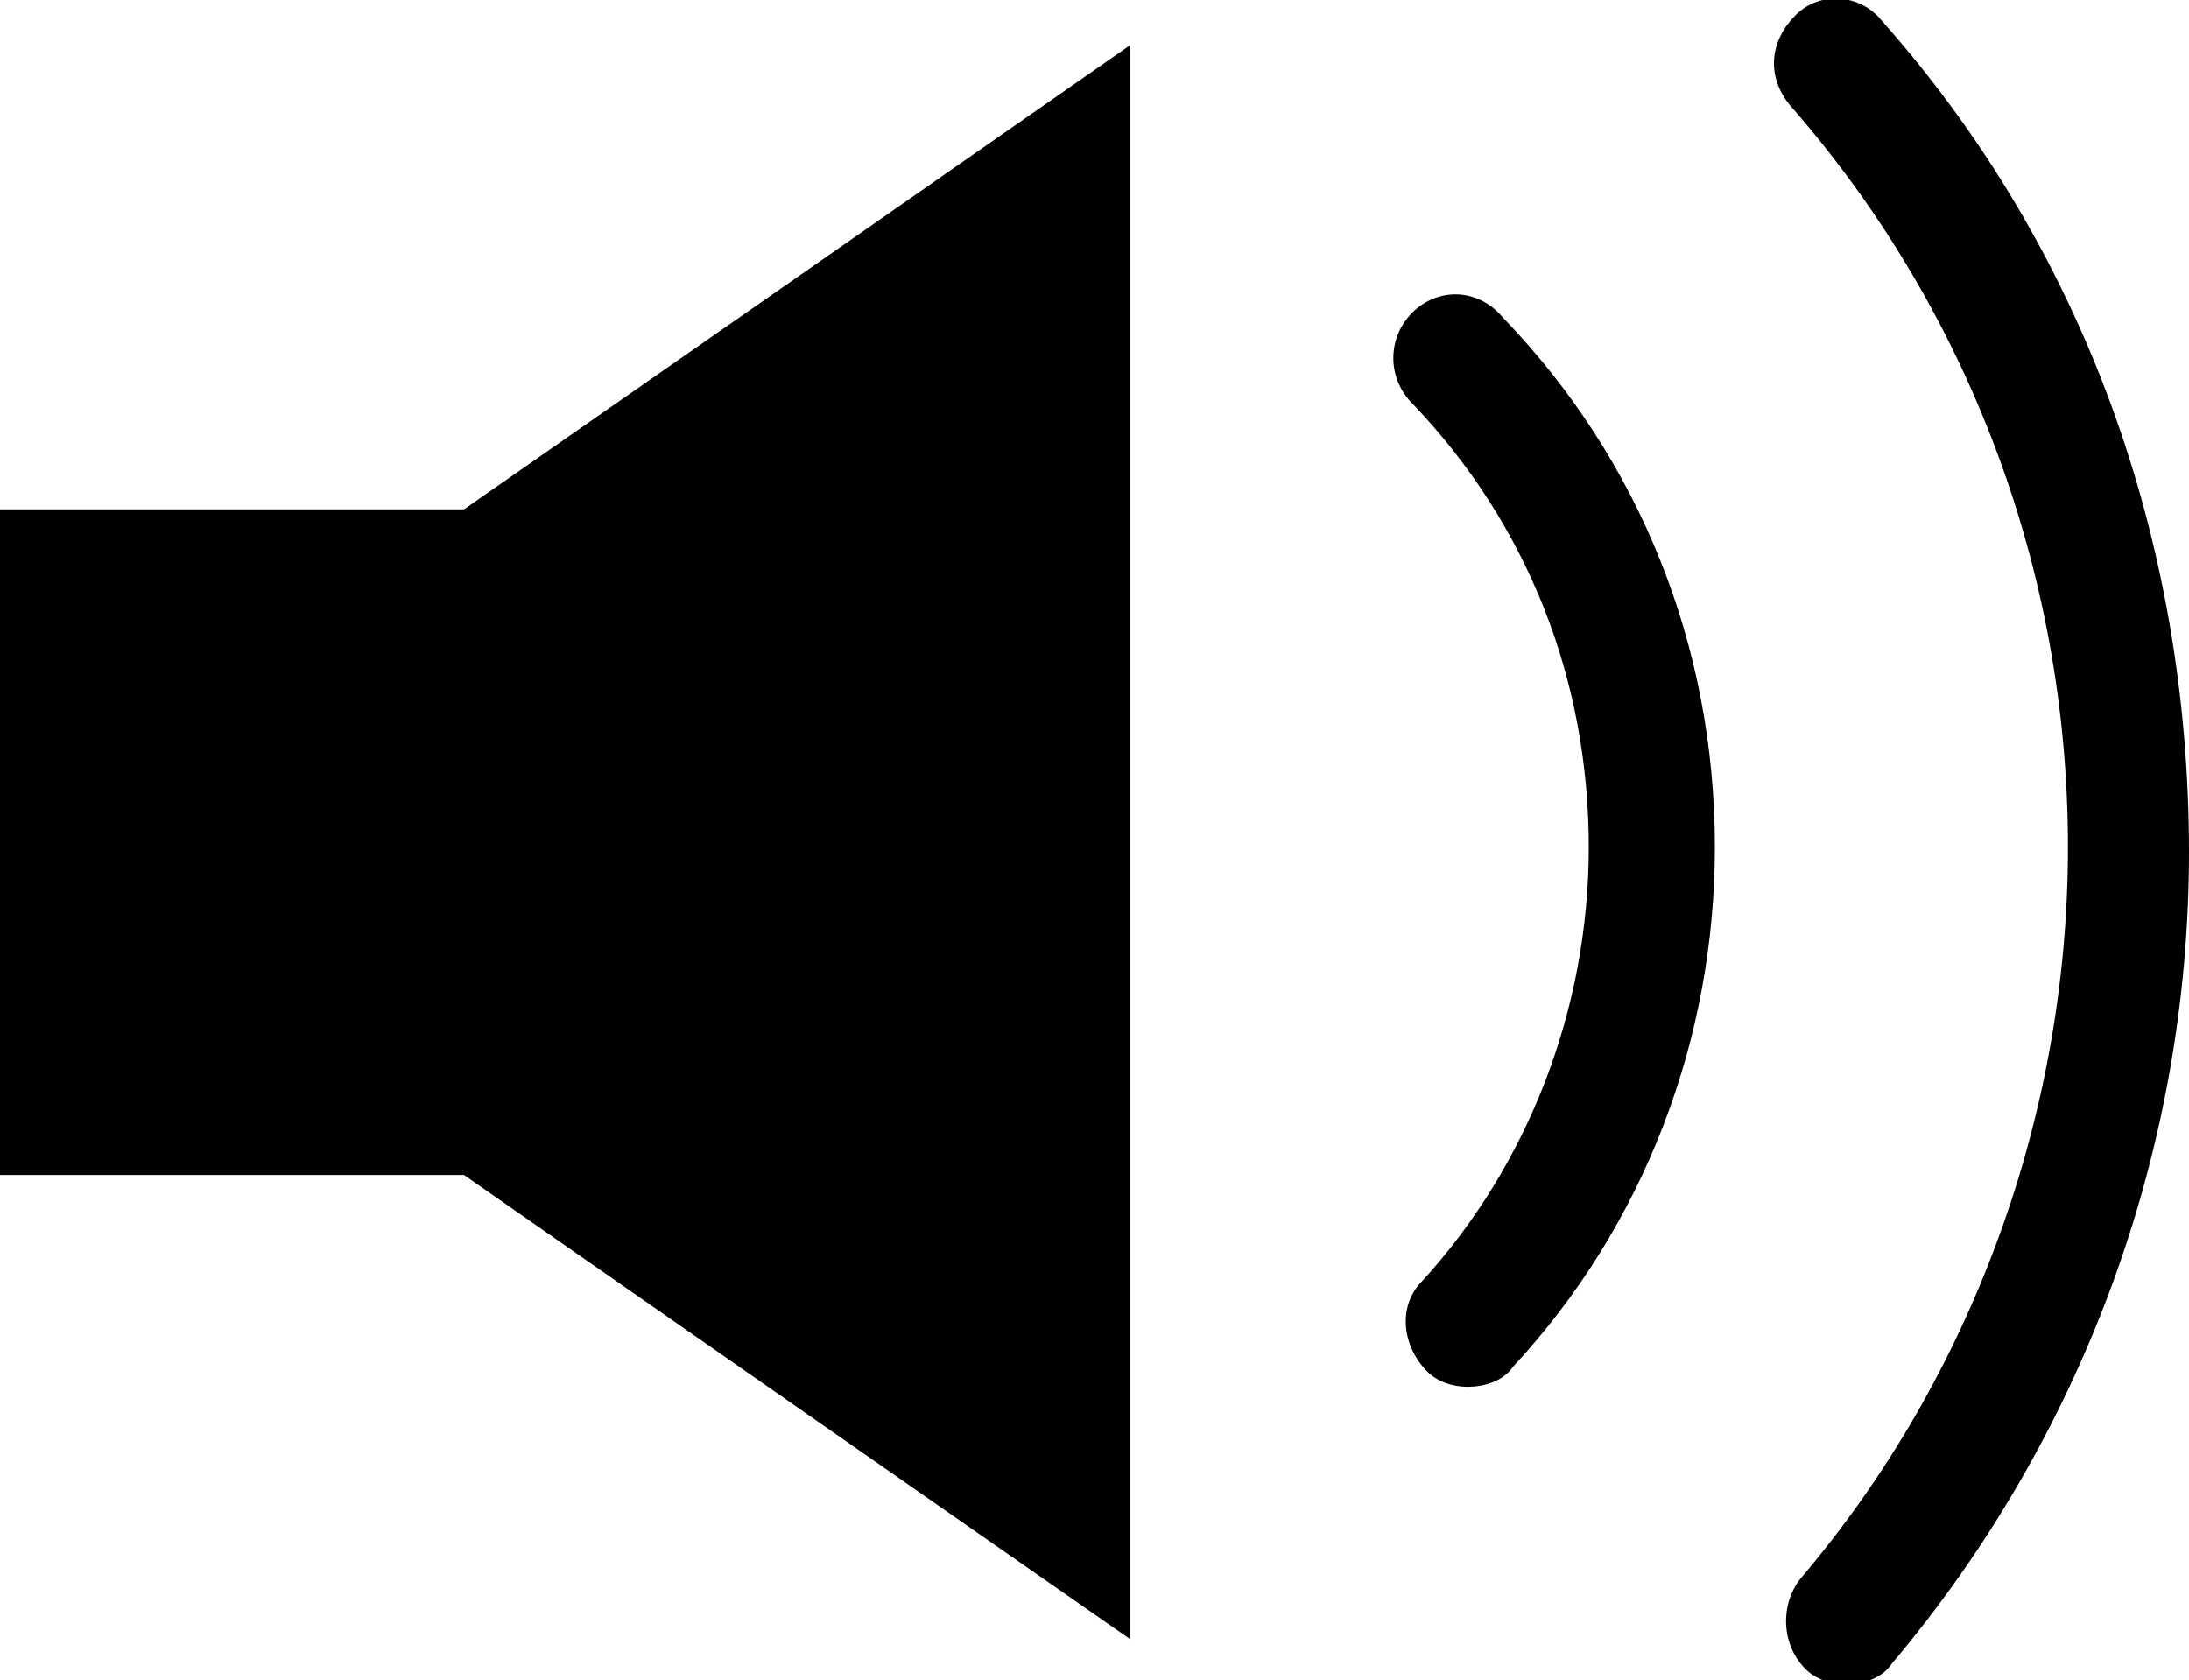
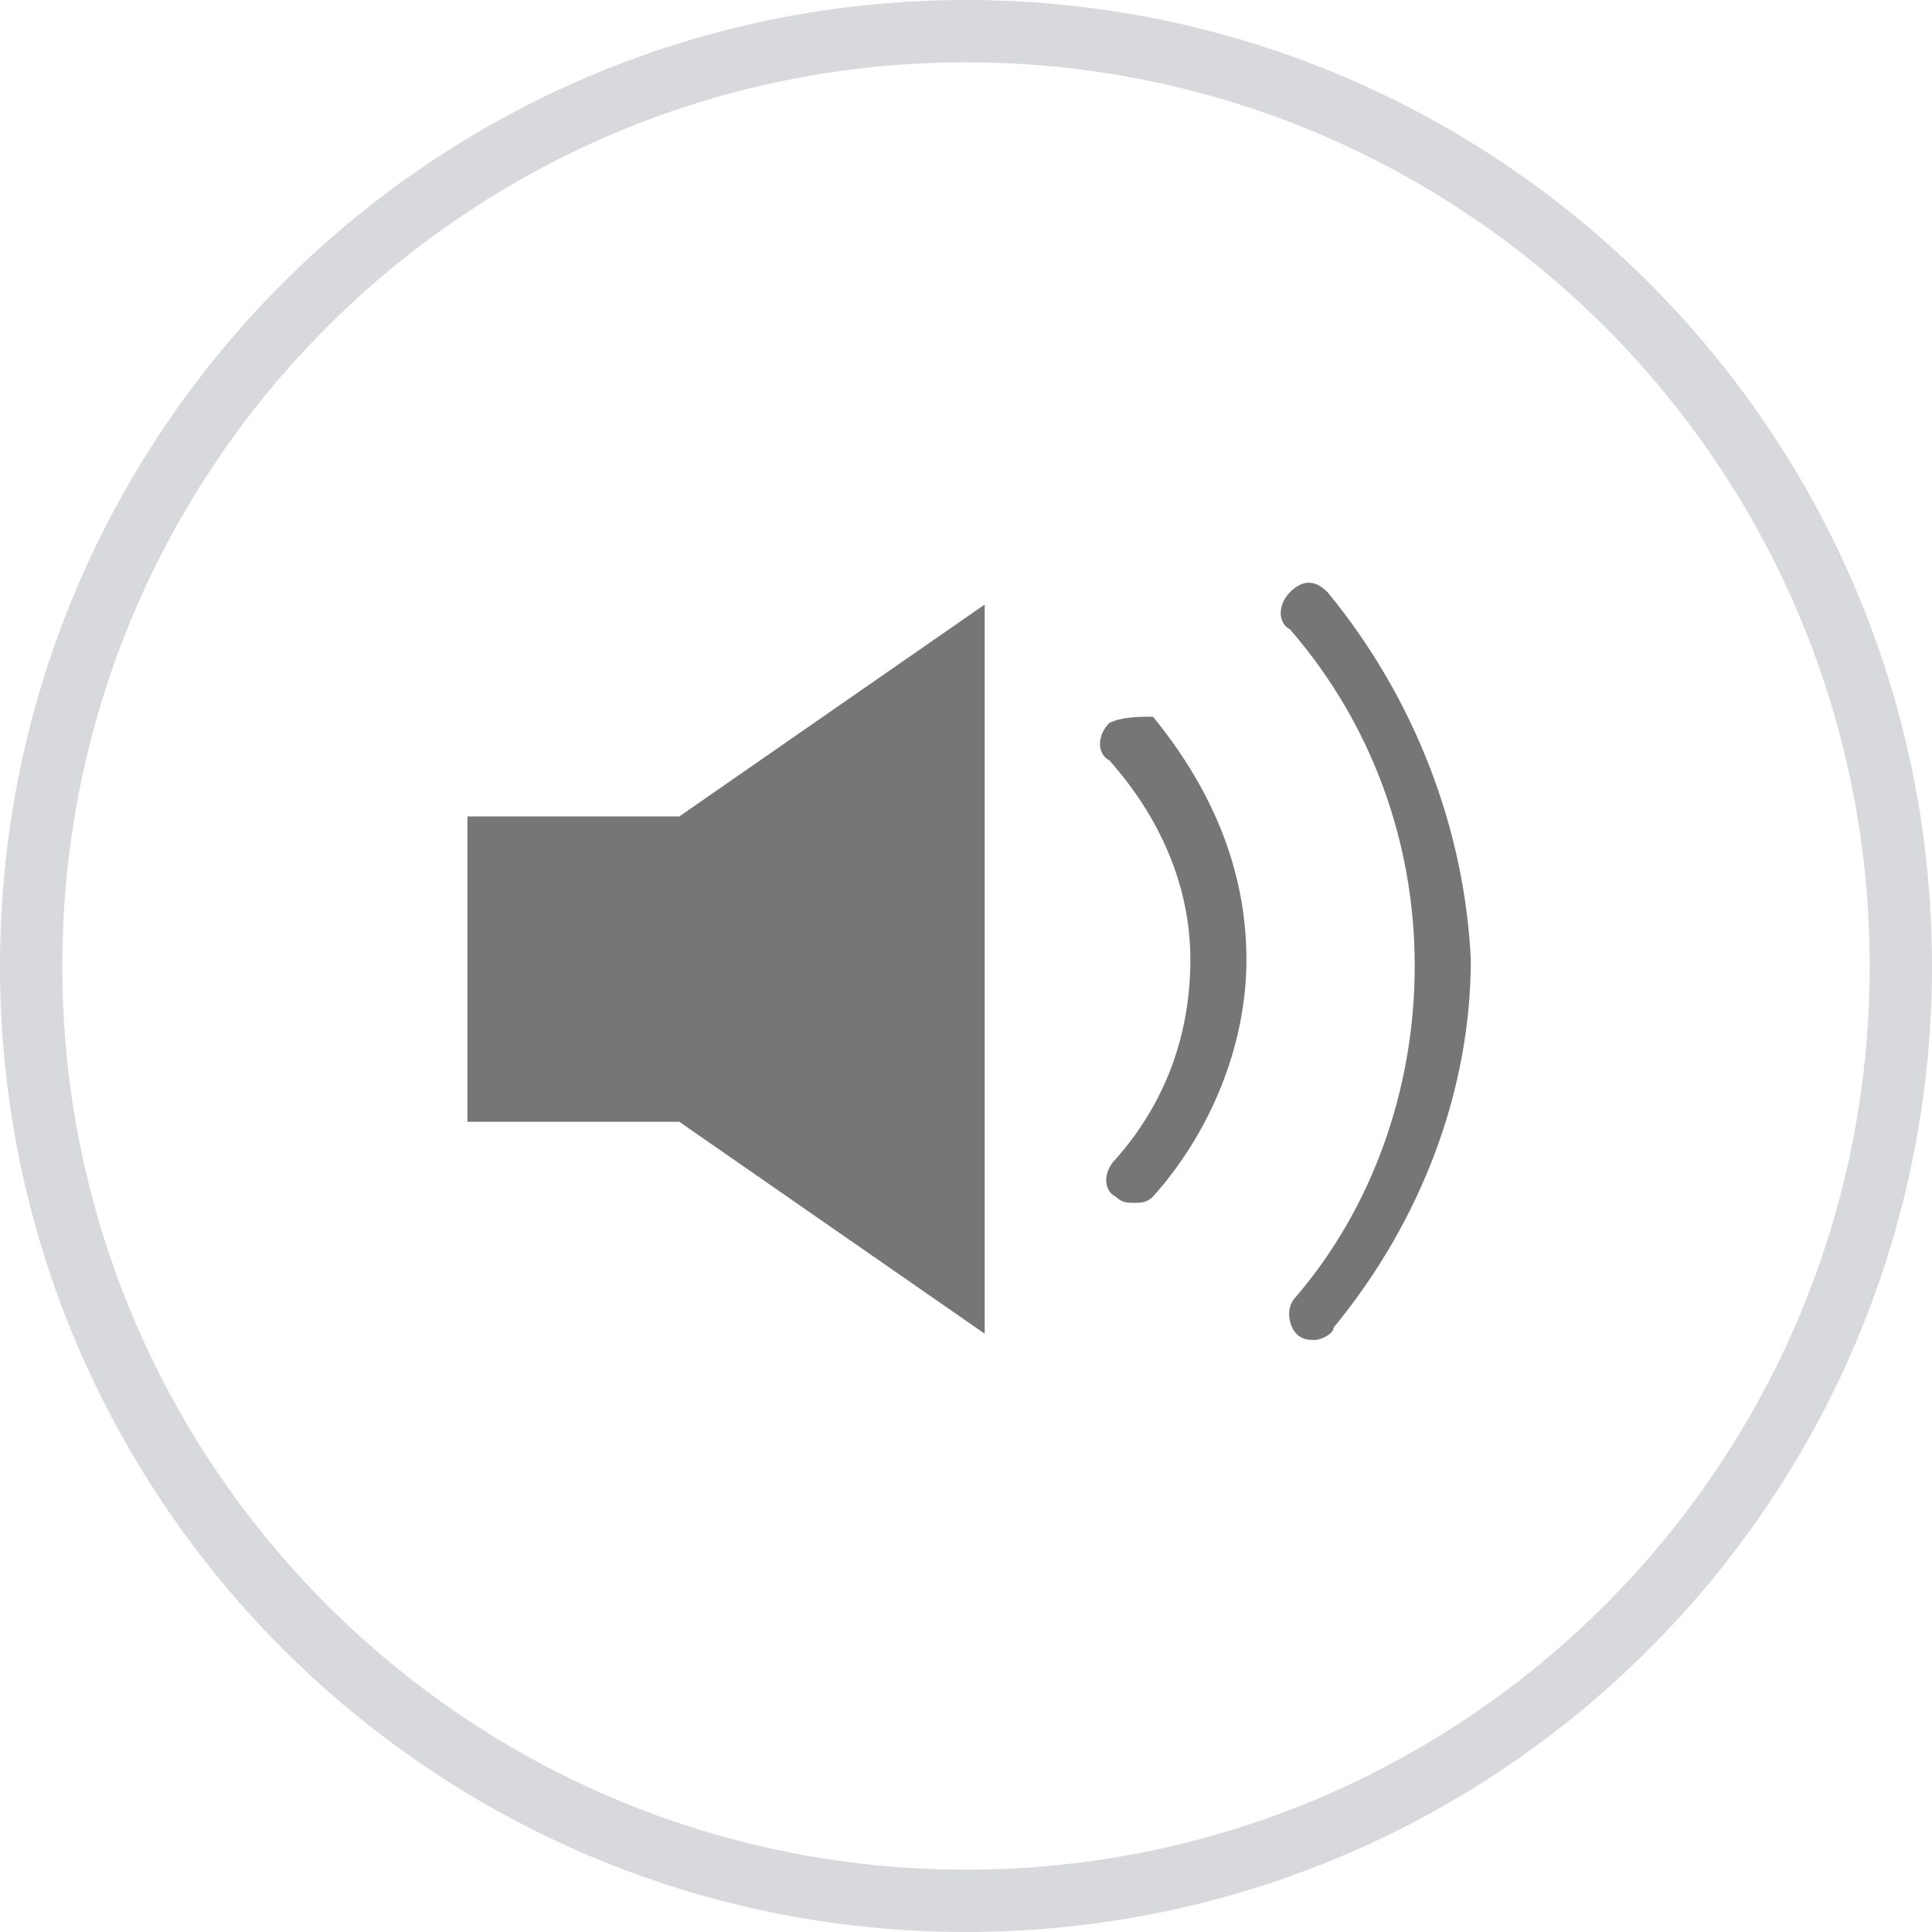
- <svg xmlns="http://www.w3.org/2000/svg" version="1.1" id="Layer_1" x="0px" y="0px" viewBox="0 0 43.4 33.3" enable-background="new 0 0 43.4 33.3" xml:space="preserve">
+ <svg xmlns="http://www.w3.org/2000/svg" version="1.1" id="Layer_1" x="0px" y="0px" viewBox="0 0 31 31" enable-background="new 0 0 31 31" xml:space="preserve">
+   <circle fill="none" stroke="#D8D9DC" stroke-miterlimit="10" cx="15.5" cy="15.5" r="15" />
  <g>
-     <path d="M0,10.1h9.2l13.2-9.2v31.6L9.2,23.3H0V10.1z" />
-     <path d="M37.3,0.4c-0.4-0.5-1.2-0.6-1.7-0.1c-0.5,0.5-0.6,1.2-0.1,1.8C39,6.1,41,11.3,41,16.8c0,5.3-1.9,10.5-5.3,14.5   c-0.4,0.5-0.4,1.3,0.1,1.8c0.2,0.2,0.5,0.3,0.8,0.3c0.3,0,0.7-0.1,0.9-0.4c3.8-4.5,5.9-10.2,5.9-16.1C43.4,10.7,41.3,4.9,37.3,0.4z   " />
-     <path d="M28,6.2c-0.5,0.5-0.5,1.3,0,1.8c2.3,2.4,3.5,5.5,3.5,8.8c0,3.2-1.2,6.3-3.3,8.6c-0.5,0.5-0.4,1.3,0.1,1.8   c0.2,0.2,0.5,0.3,0.8,0.3c0.3,0,0.7-0.1,0.9-0.4c2.6-2.8,4-6.5,4-10.3c0-4-1.5-7.7-4.2-10.5C29.3,5.7,28.5,5.7,28,6.2z" />
+     <path fill="#777677" d="M7.5,13.1h3.4l4.9-3.4v11.7l-4.9-3.4H7.5V13.1z" />
+     <path fill="#777677" d="M21.3,9.5c-0.2-0.2-0.4-0.2-0.6,0c-0.2,0.2-0.2,0.5,0,0.6c1.3,1.5,2,3.4,2,5.4c0,2-0.7,3.9-1.9,5.3   c-0.2,0.2-0.1,0.5,0,0.6c0.1,0.1,0.2,0.1,0.3,0.1c0.1,0,0.3-0.1,0.3-0.2c1.4-1.7,2.2-3.8,2.2-5.9C23.5,13.3,22.7,11.2,21.3,9.5z" />
+     <path fill="#777677" d="M17.8,11.6c-0.2,0.2-0.2,0.5,0,0.6c0.8,0.9,1.3,2,1.3,3.2c0,1.2-0.4,2.3-1.2,3.2c-0.2,0.2-0.2,0.5,0,0.6   c0.1,0.1,0.2,0.1,0.3,0.1c0.1,0,0.2,0,0.3-0.1c0.9-1,1.5-2.4,1.5-3.8c0-1.5-0.6-2.8-1.5-3.9C18.3,11.5,18,11.5,17.8,11.6z" />
  </g>
</svg>
